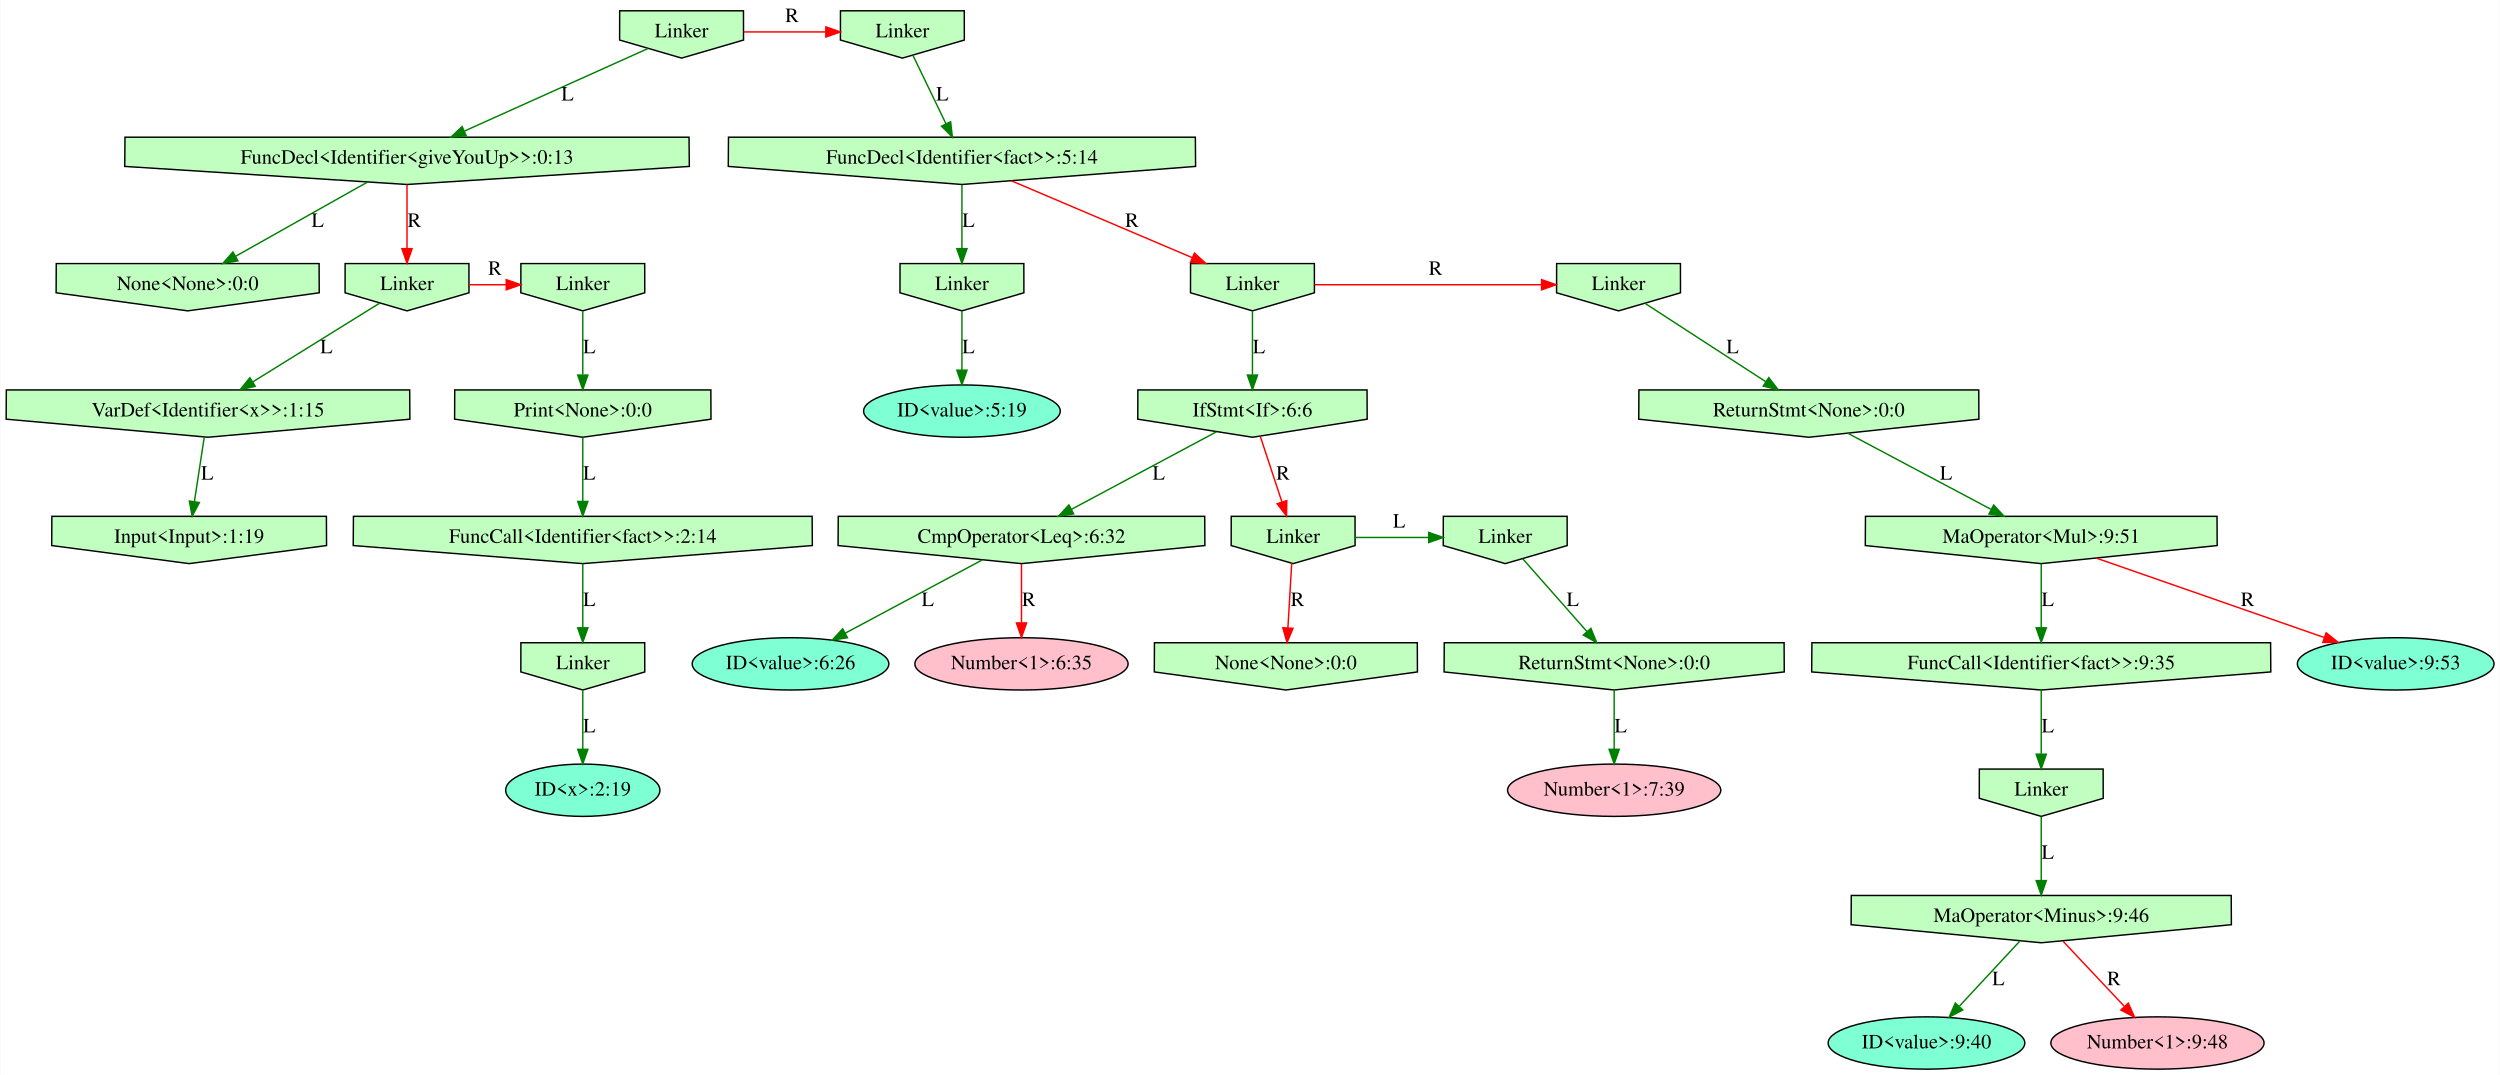
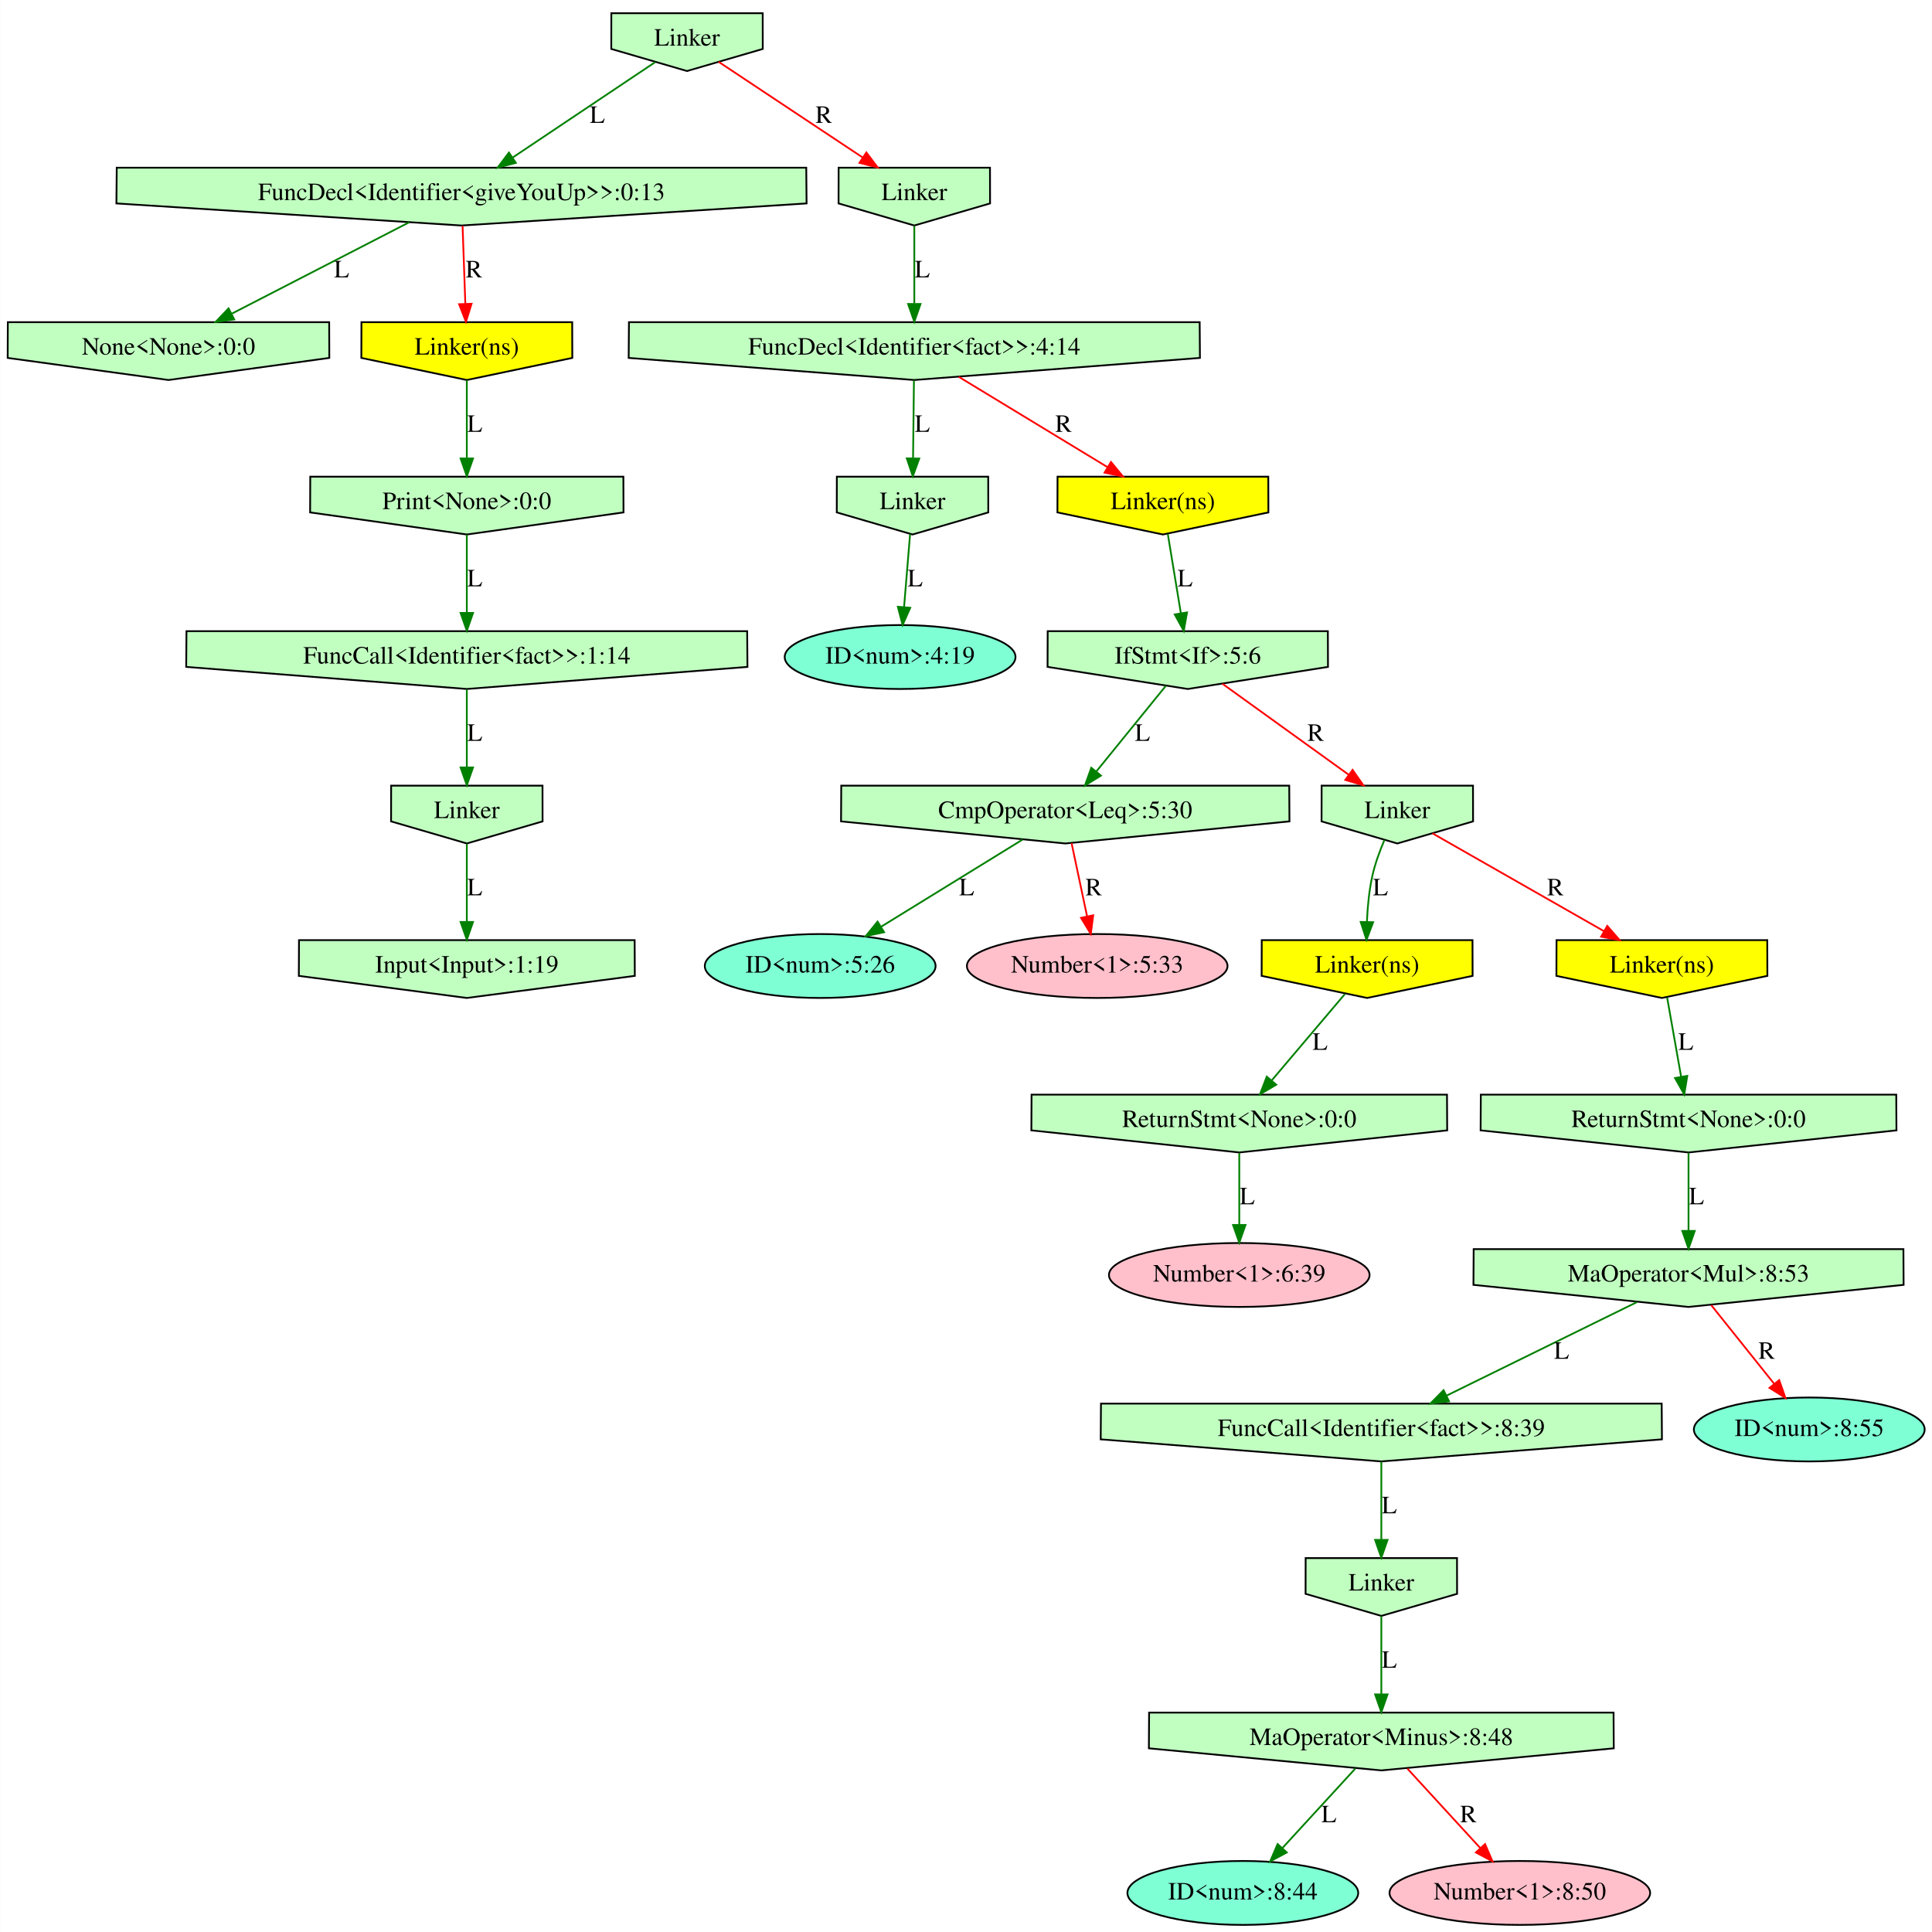
- <svg xmlns="http://www.w3.org/2000/svg" width="1721pt" height="740pt" viewBox="0.00 0.00 1720.58 740.00">
-   <g id="graph0" class="graph" transform="scale(1 1) rotate(0) translate(4 736)">
-     <polygon fill="white" stroke="transparent" points="-4,4 -4,-736 1716.58,-736 1716.58,4 -4,4" />
+ <svg xmlns="http://www.w3.org/2000/svg" width="1088pt" height="1088pt" viewBox="0.00 0.00 1087.78 1088.00">
+   <g id="graph0" class="graph" transform="scale(1 1) rotate(0) translate(4 1084)">
+     <polygon fill="white" stroke="transparent" points="-4,4 -4,-1084 1083.78,-1084 1083.78,4 -4,4" />
    <g id="node1" class="node">
-       <polygon fill="#c1ffc1" stroke="black" points="422.33,-708.44 464.98,-696 507.64,-708.44 507.6,-728.56 422.37,-728.56 422.33,-708.44" />
-       <text text-anchor="middle" x="464.98" y="-710.3" font-family="Times,serif" font-size="14.00">Linker</text>
+       <polygon fill="#c1ffc1" stroke="black" points="340.12,-1056.44 382.78,-1044 425.44,-1056.44 425.4,-1076.56 340.16,-1076.56 340.12,-1056.44" />
+       <text text-anchor="middle" x="382.78" y="-1058.3" font-family="Times,serif" font-size="14.00">Linker</text>
    </g>
    <g id="node2" class="node">
-       <polygon fill="#c1ffc1" stroke="black" points="81.65,-621.44 275.98,-609 470.32,-621.44 470.13,-641.56 81.83,-641.56 81.65,-621.44" />
-       <text text-anchor="middle" x="275.98" y="-623.3" font-family="Times,serif" font-size="14.00">FuncDecl&lt;Identifier&lt;giveYouUp&gt;&gt;:0:13</text>
+       <polygon fill="#c1ffc1" stroke="black" points="61.45,-969.44 255.78,-957 450.11,-969.44 449.93,-989.56 61.63,-989.56 61.45,-969.44" />
+       <text text-anchor="middle" x="255.78" y="-971.3" font-family="Times,serif" font-size="14.00">FuncDecl&lt;Identifier&lt;giveYouUp&gt;&gt;:0:13</text>
    </g>
    <g id="edge1" class="edge">
-       <path fill="none" stroke="green" d="M441.81,-702.58C410.37,-688.44 353.74,-662.97 315.51,-645.78" />
-       <polygon fill="green" stroke="green" points="316.77,-642.51 306.22,-641.6 313.9,-648.89 316.77,-642.51" />
-       <text text-anchor="middle" x="386.48" y="-666.8" font-family="Times,serif" font-size="14.00">L</text>
+       <path fill="none" stroke="green" d="M364.85,-1049C344.03,-1035.06 309.38,-1011.87 284.72,-995.37" />
+       <polygon fill="green" stroke="green" points="286.39,-992.28 276.14,-989.62 282.5,-998.09 286.39,-992.28" />
+       <text text-anchor="middle" x="332.28" y="-1014.8" font-family="Times,serif" font-size="14.00">L</text>
+     </g>
+     <g id="node9" class="node">
+       <polygon fill="#c1ffc1" stroke="black" points="468.12,-969.44 510.78,-957 553.44,-969.44 553.4,-989.56 468.16,-989.56 468.12,-969.44" />
+       <text text-anchor="middle" x="510.78" y="-971.3" font-family="Times,serif" font-size="14.00">Linker</text>
+     </g>
+     <g id="edge8" class="edge">
+       <path fill="none" stroke="red" d="M400.58,-1049.18C421.59,-1035.23 456.84,-1011.82 481.81,-995.24" />
+       <polygon fill="red" stroke="red" points="483.78,-998.13 490.17,-989.69 479.9,-992.3 483.78,-998.13" />
+       <text text-anchor="middle" x="459.78" y="-1014.8" font-family="Times,serif" font-size="14.00">R</text>
+     </g>
+     <g id="node3" class="node">
+       <polygon fill="#c1ffc1" stroke="black" points="0.22,-882.44 90.78,-870 181.34,-882.44 181.26,-902.56 0.3,-902.56 0.22,-882.44" />
+       <text text-anchor="middle" x="90.78" y="-884.3" font-family="Times,serif" font-size="14.00">None&lt;None&gt;:0:0</text>
+     </g>
+     <g id="edge2" class="edge">
+       <path fill="none" stroke="green" d="M226.28,-958.8C198.35,-944.41 156.35,-922.78 126.52,-907.41" />
+       <polygon fill="green" stroke="green" points="127.79,-904.13 117.3,-902.66 124.59,-910.35 127.79,-904.13" />
+       <text text-anchor="middle" x="188.28" y="-927.8" font-family="Times,serif" font-size="14.00">L</text>
+     </g>
+     <g id="node4" class="node">
+       <polygon fill="yellow" stroke="black" points="199.38,-882.44 258.78,-870 318.18,-882.44 318.12,-902.56 199.44,-902.56 199.38,-882.44" />
+       <text text-anchor="middle" x="258.78" y="-884.3" font-family="Times,serif" font-size="14.00">Linker(ns)</text>
+     </g>
+     <g id="edge3" class="edge">
+       <path fill="none" stroke="red" d="M256.39,-956.8C256.83,-944.24 257.44,-927.06 257.93,-913.13" />
+       <polygon fill="red" stroke="red" points="261.44,-912.93 258.29,-902.81 254.44,-912.68 261.44,-912.93" />
+       <text text-anchor="middle" x="262.78" y="-927.8" font-family="Times,serif" font-size="14.00">R</text>
+     </g>
+     <g id="node5" class="node">
+       <polygon fill="#c1ffc1" stroke="black" points="170.54,-795.44 258.78,-783 347.02,-795.44 346.94,-815.56 170.62,-815.56 170.54,-795.44" />
+       <text text-anchor="middle" x="258.78" y="-797.3" font-family="Times,serif" font-size="14.00">Print&lt;None&gt;:0:0</text>
+     </g>
+     <g id="edge4" class="edge">
+       <path fill="none" stroke="green" d="M258.78,-869.8C258.78,-857.24 258.78,-840.06 258.78,-826.13" />
+       <polygon fill="green" stroke="green" points="262.28,-825.81 258.78,-815.81 255.28,-825.81 262.28,-825.81" />
+       <text text-anchor="middle" x="263.28" y="-840.8" font-family="Times,serif" font-size="14.00">L</text>
+     </g>
+     <g id="node6" class="node">
+       <polygon fill="#c1ffc1" stroke="black" points="100.75,-708.44 258.78,-696 416.81,-708.44 416.66,-728.56 100.9,-728.56 100.75,-708.44" />
+       <text text-anchor="middle" x="258.78" y="-710.3" font-family="Times,serif" font-size="14.00">FuncCall&lt;Identifier&lt;fact&gt;&gt;:1:14</text>
+     </g>
+     <g id="edge5" class="edge">
+       <path fill="none" stroke="green" d="M258.78,-782.8C258.78,-770.24 258.78,-753.06 258.78,-739.13" />
+       <polygon fill="green" stroke="green" points="262.28,-738.81 258.78,-728.81 255.28,-738.81 262.28,-738.81" />
+       <text text-anchor="middle" x="263.28" y="-753.8" font-family="Times,serif" font-size="14.00">L</text>
+     </g>
+     <g id="node7" class="node">
+       <polygon fill="#c1ffc1" stroke="black" points="216.12,-621.44 258.78,-609 301.44,-621.44 301.4,-641.56 216.16,-641.56 216.12,-621.44" />
+       <text text-anchor="middle" x="258.78" y="-623.3" font-family="Times,serif" font-size="14.00">Linker</text>
+     </g>
+     <g id="edge6" class="edge">
+       <path fill="none" stroke="green" d="M258.78,-695.8C258.78,-683.24 258.78,-666.06 258.78,-652.13" />
+       <polygon fill="green" stroke="green" points="262.28,-651.81 258.78,-641.81 255.28,-651.81 262.28,-651.81" />
+       <text text-anchor="middle" x="263.28" y="-666.8" font-family="Times,serif" font-size="14.00">L</text>
+     </g>
+     <g id="node8" class="node">
+       <polygon fill="#c1ffc1" stroke="black" points="164.18,-534.44 258.78,-522 353.38,-534.44 353.29,-554.56 164.27,-554.56 164.18,-534.44" />
+       <text text-anchor="middle" x="258.78" y="-536.3" font-family="Times,serif" font-size="14.00">Input&lt;Input&gt;:1:19</text>
+     </g>
+     <g id="edge7" class="edge">
+       <path fill="none" stroke="green" d="M258.78,-608.8C258.78,-596.24 258.78,-579.06 258.78,-565.13" />
+       <polygon fill="green" stroke="green" points="262.28,-564.81 258.78,-554.81 255.28,-564.81 262.28,-564.81" />
+       <text text-anchor="middle" x="263.28" y="-579.8" font-family="Times,serif" font-size="14.00">L</text>
+     </g>
+     <g id="node10" class="node">
+       <polygon fill="#c1ffc1" stroke="black" points="349.93,-882.44 510.78,-870 671.63,-882.44 671.48,-902.56 350.08,-902.56 349.93,-882.44" />
+       <text text-anchor="middle" x="510.78" y="-884.3" font-family="Times,serif" font-size="14.00">FuncDecl&lt;Identifier&lt;fact&gt;&gt;:4:14</text>
+     </g>
+     <g id="edge9" class="edge">
+       <path fill="none" stroke="green" d="M510.78,-956.8C510.78,-944.24 510.78,-927.06 510.78,-913.13" />
+       <polygon fill="green" stroke="green" points="514.28,-912.81 510.78,-902.81 507.28,-912.81 514.28,-912.81" />
+       <text text-anchor="middle" x="515.28" y="-927.8" font-family="Times,serif" font-size="14.00">L</text>
+     </g>
+     <g id="node11" class="node">
+       <polygon fill="#c1ffc1" stroke="black" points="467.12,-795.44 509.78,-783 552.44,-795.44 552.4,-815.56 467.16,-815.56 467.12,-795.44" />
+       <text text-anchor="middle" x="509.78" y="-797.3" font-family="Times,serif" font-size="14.00">Linker</text>
+     </g>
+     <g id="edge10" class="edge">
+       <path fill="none" stroke="green" d="M510.58,-869.8C510.43,-857.24 510.23,-840.06 510.07,-826.13" />
+       <polygon fill="green" stroke="green" points="513.56,-825.77 509.94,-815.81 506.56,-825.85 513.56,-825.77" />
+       <text text-anchor="middle" x="515.28" y="-840.8" font-family="Times,serif" font-size="14.00">L</text>
+     </g>
+     <g id="node13" class="node">
+       <polygon fill="yellow" stroke="black" points="591.38,-795.44 650.78,-783 710.18,-795.44 710.12,-815.56 591.44,-815.56 591.38,-795.44" />
+       <text text-anchor="middle" x="650.78" y="-797.3" font-family="Times,serif" font-size="14.00">Linker(ns)</text>
+     </g>
+     <g id="edge12" class="edge">
+       <path fill="none" stroke="red" d="M535.81,-871.8C559.21,-857.6 594.23,-836.34 619.46,-821.01" />
+       <polygon fill="red" stroke="red" points="621.55,-823.84 628.28,-815.66 617.92,-817.86 621.55,-823.84" />
+       <text text-anchor="middle" x="594.78" y="-840.8" font-family="Times,serif" font-size="14.00">R</text>
    </g>
    <g id="node12" class="node">
-       <polygon fill="#c1ffc1" stroke="black" points="574.33,-708.44 616.98,-696 659.64,-708.44 659.6,-728.56 574.37,-728.56 574.33,-708.44" />
-       <text text-anchor="middle" x="616.98" y="-710.3" font-family="Times,serif" font-size="14.00">Linker</text>
+       <ellipse fill="aquamarine" stroke="black" cx="502.78" cy="-714" rx="64.99" ry="18" />
+       <text text-anchor="middle" x="502.78" y="-710.3" font-family="Times,serif" font-size="14.00">ID&lt;num&gt;:4:19</text>
    </g>
    <g id="edge11" class="edge">
-       <path fill="none" stroke="red" d="M507.73,-714C525.29,-714 545.8,-714 564.27,-714" />
-       <polygon fill="red" stroke="red" points="564.3,-717.5 574.3,-714 564.3,-710.5 564.3,-717.5" />
-       <text text-anchor="middle" x="540.98" y="-720.8" font-family="Times,serif" font-size="14.00">R</text>
-     </g>
-     <g id="node3" class="node">
-       <polygon fill="#c1ffc1" stroke="black" points="34.42,-534.44 124.98,-522 215.55,-534.44 215.46,-554.56 34.51,-554.56 34.42,-534.44" />
-       <text text-anchor="middle" x="124.98" y="-536.3" font-family="Times,serif" font-size="14.00">None&lt;None&gt;:0:0</text>
-     </g>
-     <g id="edge2" class="edge">
-       <path fill="none" stroke="green" d="M248.64,-610.61C223.14,-596.25 185.05,-574.81 157.89,-559.53" />
-       <polygon fill="green" stroke="green" points="159.57,-556.45 149.14,-554.6 156.13,-562.55 159.57,-556.45" />
-       <text text-anchor="middle" x="214.48" y="-579.8" font-family="Times,serif" font-size="14.00">L</text>
-     </g>
-     <g id="node4" class="node">
-       <polygon fill="#c1ffc1" stroke="black" points="233.33,-534.44 275.98,-522 318.64,-534.44 318.6,-554.56 233.37,-554.56 233.33,-534.44" />
-       <text text-anchor="middle" x="275.98" y="-536.3" font-family="Times,serif" font-size="14.00">Linker</text>
-     </g>
-     <g id="edge3" class="edge">
-       <path fill="none" stroke="red" d="M275.98,-608.8C275.98,-596.24 275.98,-579.06 275.98,-565.13" />
-       <polygon fill="red" stroke="red" points="279.48,-564.81 275.98,-554.81 272.48,-564.81 279.48,-564.81" />
-       <text text-anchor="middle" x="280.98" y="-579.8" font-family="Times,serif" font-size="14.00">R</text>
-     </g>
-     <g id="node5" class="node">
-       <polygon fill="#c1ffc1" stroke="black" points="0.02,-447.44 138.98,-435 277.95,-447.44 277.82,-467.56 0.15,-467.56 0.02,-447.44" />
-       <text text-anchor="middle" x="138.98" y="-449.3" font-family="Times,serif" font-size="14.00">VarDef&lt;Identifier&lt;x&gt;&gt;:1:15</text>
-     </g>
-     <g id="edge4" class="edge">
-       <path fill="none" stroke="green" d="M257.22,-527.36C234.7,-513.39 196.63,-489.77 169.78,-473.11" />
-       <polygon fill="green" stroke="green" points="171.49,-470.05 161.14,-467.75 167.8,-476 171.49,-470.05" />
-       <text text-anchor="middle" x="220.48" y="-492.8" font-family="Times,serif" font-size="14.00">L</text>
-     </g>
-     <g id="node7" class="node">
-       <polygon fill="#c1ffc1" stroke="black" points="354.33,-534.44 396.98,-522 439.64,-534.44 439.6,-554.56 354.37,-554.56 354.33,-534.44" />
-       <text text-anchor="middle" x="396.98" y="-536.3" font-family="Times,serif" font-size="14.00">Linker</text>
-     </g>
-     <g id="edge6" class="edge">
-       <path fill="none" stroke="red" d="M318.64,-540C326.87,-540 335.57,-540 344.08,-540" />
-       <polygon fill="red" stroke="red" points="344.3,-543.5 354.3,-540 344.3,-536.5 344.3,-543.5" />
-       <text text-anchor="middle" x="336.48" y="-546.8" font-family="Times,serif" font-size="14.00">R</text>
-     </g>
-     <g id="node6" class="node">
-       <polygon fill="#c1ffc1" stroke="black" points="31.39,-360.44 125.98,-348 220.58,-360.44 220.49,-380.56 31.48,-380.56 31.39,-360.44" />
-       <text text-anchor="middle" x="125.98" y="-362.3" font-family="Times,serif" font-size="14.00">Input&lt;Input&gt;:1:19</text>
-     </g>
-     <g id="edge5" class="edge">
-       <path fill="none" stroke="green" d="M136.42,-435.21C134.47,-422.48 131.77,-404.84 129.61,-390.68" />
-       <polygon fill="green" stroke="green" points="133.05,-390.03 128.08,-380.68 126.13,-391.09 133.05,-390.03" />
-       <text text-anchor="middle" x="138.48" y="-405.8" font-family="Times,serif" font-size="14.00">L</text>
-     </g>
-     <g id="node8" class="node">
-       <polygon fill="#c1ffc1" stroke="black" points="308.74,-447.44 396.98,-435 485.23,-447.44 485.14,-467.56 308.82,-467.56 308.74,-447.44" />
-       <text text-anchor="middle" x="396.98" y="-449.3" font-family="Times,serif" font-size="14.00">Print&lt;None&gt;:0:0</text>
-     </g>
-     <g id="edge7" class="edge">
-       <path fill="none" stroke="green" d="M396.98,-521.8C396.98,-509.24 396.98,-492.06 396.98,-478.13" />
-       <polygon fill="green" stroke="green" points="400.48,-477.81 396.98,-467.81 393.48,-477.81 400.48,-477.81" />
-       <text text-anchor="middle" x="401.48" y="-492.8" font-family="Times,serif" font-size="14.00">L</text>
-     </g>
-     <g id="node9" class="node">
-       <polygon fill="#c1ffc1" stroke="black" points="238.95,-360.44 396.98,-348 555.01,-360.44 554.87,-380.56 239.1,-380.56 238.95,-360.44" />
-       <text text-anchor="middle" x="396.98" y="-362.3" font-family="Times,serif" font-size="14.00">FuncCall&lt;Identifier&lt;fact&gt;&gt;:2:14</text>
-     </g>
-     <g id="edge8" class="edge">
-       <path fill="none" stroke="green" d="M396.98,-434.8C396.98,-422.24 396.98,-405.06 396.98,-391.13" />
-       <polygon fill="green" stroke="green" points="400.48,-390.81 396.98,-380.81 393.48,-390.81 400.48,-390.81" />
-       <text text-anchor="middle" x="401.48" y="-405.8" font-family="Times,serif" font-size="14.00">L</text>
-     </g>
-     <g id="node10" class="node">
-       <polygon fill="#c1ffc1" stroke="black" points="354.33,-273.44 396.98,-261 439.64,-273.44 439.6,-293.56 354.37,-293.56 354.33,-273.44" />
-       <text text-anchor="middle" x="396.98" y="-275.3" font-family="Times,serif" font-size="14.00">Linker</text>
-     </g>
-     <g id="edge9" class="edge">
-       <path fill="none" stroke="green" d="M396.98,-347.8C396.98,-335.24 396.98,-318.06 396.98,-304.13" />
-       <polygon fill="green" stroke="green" points="400.48,-303.81 396.98,-293.81 393.48,-303.81 400.48,-303.81" />
-       <text text-anchor="middle" x="401.48" y="-318.8" font-family="Times,serif" font-size="14.00">L</text>
-     </g>
-     <g id="node11" class="node">
-       <ellipse fill="aquamarine" stroke="black" cx="396.98" cy="-192" rx="53.09" ry="18" />
-       <text text-anchor="middle" x="396.98" y="-188.3" font-family="Times,serif" font-size="14.00">ID&lt;x&gt;:2:19</text>
-     </g>
-     <g id="edge10" class="edge">
-       <path fill="none" stroke="green" d="M396.98,-260.8C396.98,-249.16 396.98,-233.55 396.98,-220.24" />
-       <polygon fill="green" stroke="green" points="400.48,-220.18 396.98,-210.18 393.48,-220.18 400.48,-220.18" />
-       <text text-anchor="middle" x="401.48" y="-231.8" font-family="Times,serif" font-size="14.00">L</text>
-     </g>
-     <g id="node13" class="node">
-       <polygon fill="#c1ffc1" stroke="black" points="497.13,-621.44 657.98,-609 818.83,-621.44 818.68,-641.56 497.28,-641.56 497.13,-621.44" />
-       <text text-anchor="middle" x="657.98" y="-623.3" font-family="Times,serif" font-size="14.00">FuncDecl&lt;Identifier&lt;fact&gt;&gt;:5:14</text>
-     </g>
-     <g id="edge12" class="edge">
-       <path fill="none" stroke="green" d="M624.31,-697.8C630.62,-684.72 639.82,-665.65 647.01,-650.75" />
-       <polygon fill="green" stroke="green" points="650.2,-652.19 651.39,-641.66 643.9,-649.15 650.2,-652.19" />
-       <text text-anchor="middle" x="644.48" y="-666.8" font-family="Times,serif" font-size="14.00">L</text>
+       <path fill="none" stroke="green" d="M508.4,-783.21C507.44,-771.52 506.13,-755.69 505.02,-742.22" />
+       <polygon fill="green" stroke="green" points="508.49,-741.73 504.19,-732.05 501.52,-742.3 508.49,-741.73" />
+       <text text-anchor="middle" x="511.28" y="-753.8" font-family="Times,serif" font-size="14.00">L</text>
    </g>
    <g id="node14" class="node">
-       <polygon fill="#c1ffc1" stroke="black" points="615.33,-534.44 657.98,-522 700.64,-534.44 700.6,-554.56 615.37,-554.56 615.33,-534.44" />
-       <text text-anchor="middle" x="657.98" y="-536.3" font-family="Times,serif" font-size="14.00">Linker</text>
+       <polygon fill="#c1ffc1" stroke="black" points="585.82,-708.44 664.78,-696 743.74,-708.44 743.67,-728.56 585.89,-728.56 585.82,-708.44" />
+       <text text-anchor="middle" x="664.78" y="-710.3" font-family="Times,serif" font-size="14.00">IfStmt&lt;If&gt;:5:6</text>
    </g>
    <g id="edge13" class="edge">
-       <path fill="none" stroke="green" d="M657.98,-608.8C657.98,-596.24 657.98,-579.06 657.98,-565.13" />
-       <polygon fill="green" stroke="green" points="661.48,-564.81 657.98,-554.81 654.48,-564.81 661.48,-564.81" />
-       <text text-anchor="middle" x="662.48" y="-579.8" font-family="Times,serif" font-size="14.00">L</text>
+       <path fill="none" stroke="green" d="M653.55,-783.21C655.64,-770.48 658.55,-752.84 660.88,-738.68" />
+       <polygon fill="green" stroke="green" points="664.36,-739.11 662.53,-728.68 657.45,-737.97 664.36,-739.11" />
+       <text text-anchor="middle" x="663.28" y="-753.8" font-family="Times,serif" font-size="14.00">L</text>
+     </g>
+     <g id="node15" class="node">
+       <polygon fill="#c1ffc1" stroke="black" points="469.52,-621.44 595.78,-609 722.04,-621.44 721.92,-641.56 469.64,-641.56 469.52,-621.44" />
+       <text text-anchor="middle" x="595.78" y="-623.3" font-family="Times,serif" font-size="14.00">CmpOperator&lt;Leq&gt;:5:30</text>
+     </g>
+     <g id="edge14" class="edge">
+       <path fill="none" stroke="green" d="M652.45,-697.8C641.52,-684.35 625.46,-664.56 613.22,-649.48" />
+       <polygon fill="green" stroke="green" points="615.89,-647.22 606.87,-641.66 610.46,-651.63 615.89,-647.22" />
+       <text text-anchor="middle" x="639.28" y="-666.8" font-family="Times,serif" font-size="14.00">L</text>
+     </g>
+     <g id="node18" class="node">
+       <polygon fill="#c1ffc1" stroke="black" points="740.12,-621.44 782.78,-609 825.44,-621.44 825.4,-641.56 740.16,-641.56 740.12,-621.44" />
+       <text text-anchor="middle" x="782.78" y="-623.3" font-family="Times,serif" font-size="14.00">Linker</text>
+     </g>
+     <g id="edge17" class="edge">
+       <path fill="none" stroke="red" d="M684.27,-698.96C703.68,-684.98 733.67,-663.38 755.46,-647.68" />
+       <polygon fill="red" stroke="red" points="757.59,-650.46 763.66,-641.77 753.5,-644.78 757.59,-650.46" />
+       <text text-anchor="middle" x="736.78" y="-666.8" font-family="Times,serif" font-size="14.00">R</text>
    </g>
    <g id="node16" class="node">
-       <polygon fill="#c1ffc1" stroke="black" points="815.33,-534.44 857.98,-522 900.64,-534.44 900.6,-554.56 815.37,-554.56 815.33,-534.44" />
-       <text text-anchor="middle" x="857.98" y="-536.3" font-family="Times,serif" font-size="14.00">Linker</text>
+       <ellipse fill="aquamarine" stroke="black" cx="457.78" cy="-540" rx="64.99" ry="18" />
+       <text text-anchor="middle" x="457.78" y="-536.3" font-family="Times,serif" font-size="14.00">ID&lt;num&gt;:5:26</text>
    </g>
    <g id="edge15" class="edge">
-       <path fill="none" stroke="red" d="M691.91,-611.58C726.29,-596.97 779.51,-574.35 816.4,-558.67" />
-       <polygon fill="red" stroke="red" points="818.04,-561.78 825.88,-554.64 815.31,-555.34 818.04,-561.78" />
-       <text text-anchor="middle" x="774.98" y="-579.8" font-family="Times,serif" font-size="14.00">R</text>
-     </g>
-     <g id="node15" class="node">
-       <ellipse fill="aquamarine" stroke="black" cx="657.98" cy="-453" rx="67.69" ry="18" />
-       <text text-anchor="middle" x="657.98" y="-449.3" font-family="Times,serif" font-size="14.00">ID&lt;value&gt;:5:19</text>
-     </g>
-     <g id="edge14" class="edge">
-       <path fill="none" stroke="green" d="M657.98,-521.8C657.98,-510.16 657.98,-494.55 657.98,-481.24" />
-       <polygon fill="green" stroke="green" points="661.48,-481.18 657.98,-471.18 654.48,-481.18 661.48,-481.18" />
-       <text text-anchor="middle" x="662.48" y="-492.8" font-family="Times,serif" font-size="14.00">L</text>
+       <path fill="none" stroke="green" d="M571.74,-611.19C549.73,-597.64 516.92,-577.42 492.14,-562.16" />
+       <polygon fill="green" stroke="green" points="493.76,-559.05 483.41,-556.79 490.09,-565.01 493.76,-559.05" />
+       <text text-anchor="middle" x="540.28" y="-579.8" font-family="Times,serif" font-size="14.00">L</text>
    </g>
    <g id="node17" class="node">
-       <polygon fill="#c1ffc1" stroke="black" points="779.02,-447.44 857.98,-435 936.95,-447.44 936.87,-467.56 779.1,-467.56 779.02,-447.44" />
-       <text text-anchor="middle" x="857.98" y="-449.3" font-family="Times,serif" font-size="14.00">IfStmt&lt;If&gt;:6:6</text>
+       <ellipse fill="pink" stroke="black" cx="613.78" cy="-540" rx="73.39" ry="18" />
+       <text text-anchor="middle" x="613.78" y="-536.3" font-family="Times,serif" font-size="14.00">Number&lt;1&gt;:5:33</text>
    </g>
    <g id="edge16" class="edge">
-       <path fill="none" stroke="green" d="M857.98,-521.8C857.98,-509.24 857.98,-492.06 857.98,-478.13" />
-       <polygon fill="green" stroke="green" points="861.48,-477.81 857.98,-467.81 854.48,-477.81 861.48,-477.81" />
-       <text text-anchor="middle" x="862.48" y="-492.8" font-family="Times,serif" font-size="14.00">L</text>
+       <path fill="none" stroke="red" d="M599.34,-609.21C601.81,-597.52 605.16,-581.69 608.02,-568.22" />
+       <polygon fill="red" stroke="red" points="611.52,-568.56 610.17,-558.05 604.67,-567.11 611.52,-568.56" />
+       <text text-anchor="middle" x="611.78" y="-579.8" font-family="Times,serif" font-size="14.00">R</text>
+     </g>
+     <g id="node19" class="node">
+       <polygon fill="yellow" stroke="black" points="706.38,-534.44 765.78,-522 825.18,-534.44 825.12,-554.56 706.44,-554.56 706.38,-534.44" />
+       <text text-anchor="middle" x="765.78" y="-536.3" font-family="Times,serif" font-size="14.00">Linker(ns)</text>
+     </g>
+     <g id="edge18" class="edge">
+       <path fill="none" stroke="green" d="M775.55,-611.01C772.96,-604.93 770.3,-597.77 768.78,-591 766.91,-582.62 766.03,-573.27 765.66,-564.94" />
+       <polygon fill="green" stroke="green" points="769.16,-564.66 765.43,-554.75 762.16,-564.82 769.16,-564.66" />
+       <text text-anchor="middle" x="773.28" y="-579.8" font-family="Times,serif" font-size="14.00">L</text>
+     </g>
+     <g id="node22" class="node">
+       <polygon fill="yellow" stroke="black" points="872.38,-534.44 931.78,-522 991.18,-534.44 991.12,-554.56 872.44,-554.56 872.38,-534.44" />
+       <text text-anchor="middle" x="931.78" y="-536.3" font-family="Times,serif" font-size="14.00">Linker(ns)</text>
+     </g>
+     <g id="edge21" class="edge">
+       <path fill="none" stroke="red" d="M802.57,-614.71C827.25,-600.63 869.78,-576.37 899.27,-559.55" />
+       <polygon fill="red" stroke="red" points="901.02,-562.58 907.97,-554.58 897.55,-556.5 901.02,-562.58" />
+       <text text-anchor="middle" x="871.78" y="-579.8" font-family="Times,serif" font-size="14.00">R</text>
+     </g>
+     <g id="node20" class="node">
+       <polygon fill="#c1ffc1" stroke="black" points="576.7,-447.44 693.78,-435 810.87,-447.44 810.76,-467.56 576.81,-467.56 576.7,-447.44" />
+       <text text-anchor="middle" x="693.78" y="-449.3" font-family="Times,serif" font-size="14.00">ReturnStmt&lt;None&gt;:0:0</text>
+     </g>
+     <g id="edge19" class="edge">
+       <path fill="none" stroke="green" d="M753.24,-524.19C741.89,-510.79 725.02,-490.88 712.14,-475.68" />
+       <polygon fill="green" stroke="green" points="714.6,-473.16 705.46,-467.79 709.26,-477.69 714.6,-473.16" />
+       <text text-anchor="middle" x="739.28" y="-492.8" font-family="Times,serif" font-size="14.00">L</text>
+     </g>
+     <g id="node21" class="node">
+       <ellipse fill="pink" stroke="black" cx="693.78" cy="-366" rx="73.39" ry="18" />
+       <text text-anchor="middle" x="693.78" y="-362.3" font-family="Times,serif" font-size="14.00">Number&lt;1&gt;:6:39</text>
+     </g>
+     <g id="edge20" class="edge">
+       <path fill="none" stroke="green" d="M693.78,-434.8C693.78,-423.16 693.78,-407.55 693.78,-394.24" />
+       <polygon fill="green" stroke="green" points="697.28,-394.18 693.78,-384.18 690.28,-394.18 697.28,-394.18" />
+       <text text-anchor="middle" x="698.28" y="-405.8" font-family="Times,serif" font-size="14.00">L</text>
+     </g>
+     <g id="node23" class="node">
+       <polygon fill="#c1ffc1" stroke="black" points="829.7,-447.44 946.78,-435 1063.87,-447.44 1063.76,-467.56 829.81,-467.56 829.7,-447.44" />
+       <text text-anchor="middle" x="946.78" y="-449.3" font-family="Times,serif" font-size="14.00">ReturnStmt&lt;None&gt;:0:0</text>
+     </g>
+     <g id="edge22" class="edge">
+       <path fill="none" stroke="green" d="M934.74,-522.21C936.99,-509.48 940.1,-491.84 942.6,-477.68" />
+       <polygon fill="green" stroke="green" points="946.08,-478.13 944.37,-467.68 939.18,-476.92 946.08,-478.13" />
+       <text text-anchor="middle" x="945.28" y="-492.8" font-family="Times,serif" font-size="14.00">L</text>
+     </g>
+     <g id="node24" class="node">
+       <polygon fill="#c1ffc1" stroke="black" points="825.66,-360.44 946.78,-348 1067.9,-360.44 1067.79,-380.56 825.78,-380.56 825.66,-360.44" />
+       <text text-anchor="middle" x="946.78" y="-362.3" font-family="Times,serif" font-size="14.00">MaOperator&lt;Mul&gt;:8:53</text>
+     </g>
+     <g id="edge23" class="edge">
+       <path fill="none" stroke="green" d="M946.78,-434.8C946.78,-422.24 946.78,-405.06 946.78,-391.13" />
+       <polygon fill="green" stroke="green" points="950.28,-390.81 946.78,-380.81 943.28,-390.81 950.28,-390.81" />
+       <text text-anchor="middle" x="951.28" y="-405.8" font-family="Times,serif" font-size="14.00">L</text>
+     </g>
+     <g id="node25" class="node">
+       <polygon fill="#c1ffc1" stroke="black" points="615.75,-273.44 773.78,-261 931.81,-273.44 931.66,-293.56 615.9,-293.56 615.75,-273.44" />
+       <text text-anchor="middle" x="773.78" y="-275.3" font-family="Times,serif" font-size="14.00">FuncCall&lt;Identifier&lt;fact&gt;&gt;:8:39</text>
+     </g>
+     <g id="edge24" class="edge">
+       <path fill="none" stroke="green" d="M917.82,-350.77C888.32,-336.28 842.47,-313.75 810.45,-298.02" />
+       <polygon fill="green" stroke="green" points="811.92,-294.84 801.4,-293.57 808.83,-301.12 811.92,-294.84" />
+       <text text-anchor="middle" x="875.28" y="-318.8" font-family="Times,serif" font-size="14.00">L</text>
+     </g>
+     <g id="node30" class="node">
+       <ellipse fill="aquamarine" stroke="black" cx="1014.78" cy="-279" rx="64.99" ry="18" />
+       <text text-anchor="middle" x="1014.78" y="-275.3" font-family="Times,serif" font-size="14.00">ID&lt;num&gt;:8:55</text>
+     </g>
+     <g id="edge29" class="edge">
+       <path fill="none" stroke="red" d="M959.57,-349.01C969.54,-336.55 983.56,-319.02 994.98,-304.75" />
+       <polygon fill="red" stroke="red" points="997.84,-306.78 1001.35,-296.79 992.37,-302.41 997.84,-306.78" />
+       <text text-anchor="middle" x="990.78" y="-318.8" font-family="Times,serif" font-size="14.00">R</text>
    </g>
    <g id="node26" class="node">
-       <polygon fill="#c1ffc1" stroke="black" points="1067.33,-534.44 1109.98,-522 1152.64,-534.44 1152.6,-554.56 1067.37,-554.56 1067.33,-534.44" />
-       <text text-anchor="middle" x="1109.98" y="-536.3" font-family="Times,serif" font-size="14.00">Linker</text>
+       <polygon fill="#c1ffc1" stroke="black" points="731.12,-186.44 773.78,-174 816.44,-186.44 816.4,-206.56 731.16,-206.56 731.12,-186.44" />
+       <text text-anchor="middle" x="773.78" y="-188.3" font-family="Times,serif" font-size="14.00">Linker</text>
    </g>
    <g id="edge25" class="edge">
-       <path fill="none" stroke="red" d="M900.73,-540C943.81,-540 1010.4,-540 1056.85,-540" />
-       <polygon fill="red" stroke="red" points="1057.03,-543.5 1067.03,-540 1057.03,-536.5 1057.03,-543.5" />
-       <text text-anchor="middle" x="983.98" y="-546.8" font-family="Times,serif" font-size="14.00">R</text>
-     </g>
-     <g id="node18" class="node">
-       <polygon fill="#c1ffc1" stroke="black" points="572.72,-360.44 698.98,-348 825.24,-360.44 825.12,-380.56 572.84,-380.56 572.72,-360.44" />
-       <text text-anchor="middle" x="698.98" y="-362.3" font-family="Times,serif" font-size="14.00">CmpOperator&lt;Leq&gt;:6:32</text>
-     </g>
-     <g id="edge17" class="edge">
-       <path fill="none" stroke="green" d="M833.14,-438.72C806.31,-424.37 763.37,-401.42 733.32,-385.36" />
-       <polygon fill="green" stroke="green" points="734.91,-382.24 724.44,-380.61 731.61,-388.41 734.91,-382.24" />
-       <text text-anchor="middle" x="793.48" y="-405.8" font-family="Times,serif" font-size="14.00">L</text>
-     </g>
-     <g id="node21" class="node">
-       <polygon fill="#c1ffc1" stroke="black" points="843.33,-360.44 885.98,-348 928.64,-360.44 928.6,-380.56 843.37,-380.56 843.33,-360.44" />
-       <text text-anchor="middle" x="885.98" y="-362.3" font-family="Times,serif" font-size="14.00">Linker</text>
-     </g>
-     <g id="edge20" class="edge">
-       <path fill="none" stroke="red" d="M863.38,-435.61C867.6,-422.8 873.52,-404.82 878.25,-390.48" />
-       <polygon fill="red" stroke="red" points="881.63,-391.4 881.43,-380.81 874.98,-389.21 881.63,-391.4" />
-       <text text-anchor="middle" x="878.98" y="-405.8" font-family="Times,serif" font-size="14.00">R</text>
-     </g>
-     <g id="node19" class="node">
-       <ellipse fill="aquamarine" stroke="black" cx="539.98" cy="-279" rx="67.69" ry="18" />
-       <text text-anchor="middle" x="539.98" y="-275.3" font-family="Times,serif" font-size="14.00">ID&lt;value&gt;:6:26</text>
-     </g>
-     <g id="edge18" class="edge">
-       <path fill="none" stroke="green" d="M672.01,-350.58C646.11,-336.73 606.74,-315.69 577.73,-300.18" />
-       <polygon fill="green" stroke="green" points="579.17,-296.98 568.7,-295.35 575.87,-303.15 579.17,-296.98" />
-       <text text-anchor="middle" x="634.48" y="-318.8" font-family="Times,serif" font-size="14.00">L</text>
-     </g>
-     <g id="node20" class="node">
-       <ellipse fill="pink" stroke="black" cx="698.98" cy="-279" rx="73.39" ry="18" />
-       <text text-anchor="middle" x="698.98" y="-275.3" font-family="Times,serif" font-size="14.00">Number&lt;1&gt;:6:35</text>
-     </g>
-     <g id="edge19" class="edge">
-       <path fill="none" stroke="red" d="M698.98,-347.8C698.98,-336.16 698.98,-320.55 698.98,-307.24" />
-       <polygon fill="red" stroke="red" points="702.48,-307.18 698.98,-297.18 695.48,-307.18 702.48,-307.18" />
-       <text text-anchor="middle" x="703.98" y="-318.8" font-family="Times,serif" font-size="14.00">R</text>
-     </g>
-     <g id="node22" class="node">
-       <polygon fill="#c1ffc1" stroke="black" points="989.33,-360.44 1031.98,-348 1074.64,-360.44 1074.6,-380.56 989.37,-380.56 989.33,-360.44" />
-       <text text-anchor="middle" x="1031.98" y="-362.3" font-family="Times,serif" font-size="14.00">Linker</text>
-     </g>
-     <g id="edge21" class="edge">
-       <path fill="none" stroke="green" d="M928.61,-366C944.43,-366 962.57,-366 979.19,-366" />
-       <polygon fill="green" stroke="green" points="979.31,-369.5 989.31,-366 979.31,-362.5 979.31,-369.5" />
-       <text text-anchor="middle" x="958.98" y="-372.8" font-family="Times,serif" font-size="14.00">L</text>
-     </g>
-     <g id="node25" class="node">
-       <polygon fill="#c1ffc1" stroke="black" points="790.42,-273.44 880.98,-261 971.55,-273.44 971.46,-293.56 790.51,-293.56 790.42,-273.44" />
-       <text text-anchor="middle" x="880.98" y="-275.3" font-family="Times,serif" font-size="14.00">None&lt;None&gt;:0:0</text>
-     </g>
-     <g id="edge24" class="edge">
-       <path fill="none" stroke="red" d="M885,-348.21C884.25,-335.48 883.21,-317.84 882.38,-303.68" />
-       <polygon fill="red" stroke="red" points="885.87,-303.45 881.79,-293.68 878.88,-303.86 885.87,-303.45" />
-       <text text-anchor="middle" x="888.98" y="-318.8" font-family="Times,serif" font-size="14.00">R</text>
-     </g>
-     <g id="node23" class="node">
-       <polygon fill="#c1ffc1" stroke="black" points="989.9,-273.44 1106.98,-261 1224.07,-273.44 1223.96,-293.56 990.01,-293.56 989.9,-273.44" />
-       <text text-anchor="middle" x="1106.98" y="-275.3" font-family="Times,serif" font-size="14.00">ReturnStmt&lt;None&gt;:0:0</text>
-     </g>
-     <g id="edge22" class="edge">
-       <path fill="none" stroke="green" d="M1044.03,-351.34C1055.95,-337.84 1074.36,-316.97 1088.2,-301.29" />
-       <polygon fill="green" stroke="green" points="1090.97,-303.44 1094.96,-293.62 1085.72,-298.81 1090.97,-303.44" />
-       <text text-anchor="middle" x="1078.48" y="-318.8" font-family="Times,serif" font-size="14.00">L</text>
-     </g>
-     <g id="node24" class="node">
-       <ellipse fill="pink" stroke="black" cx="1106.98" cy="-192" rx="73.39" ry="18" />
-       <text text-anchor="middle" x="1106.98" y="-188.3" font-family="Times,serif" font-size="14.00">Number&lt;1&gt;:7:39</text>
-     </g>
-     <g id="edge23" class="edge">
-       <path fill="none" stroke="green" d="M1106.98,-260.8C1106.98,-249.16 1106.98,-233.55 1106.98,-220.24" />
-       <polygon fill="green" stroke="green" points="1110.48,-220.18 1106.98,-210.18 1103.48,-220.18 1110.48,-220.18" />
-       <text text-anchor="middle" x="1111.48" y="-231.8" font-family="Times,serif" font-size="14.00">L</text>
+       <path fill="none" stroke="green" d="M773.78,-260.8C773.78,-248.24 773.78,-231.06 773.78,-217.13" />
+       <polygon fill="green" stroke="green" points="777.28,-216.81 773.78,-206.81 770.28,-216.81 777.28,-216.81" />
+       <text text-anchor="middle" x="778.28" y="-231.8" font-family="Times,serif" font-size="14.00">L</text>
    </g>
    <g id="node27" class="node">
-       <polygon fill="#c1ffc1" stroke="black" points="1123.9,-447.44 1240.98,-435 1358.07,-447.44 1357.96,-467.56 1124.01,-467.56 1123.9,-447.44" />
-       <text text-anchor="middle" x="1240.98" y="-449.3" font-family="Times,serif" font-size="14.00">ReturnStmt&lt;None&gt;:0:0</text>
+       <polygon fill="#c1ffc1" stroke="black" points="642.88,-99.44 773.78,-87 904.68,-99.44 904.56,-119.56 643,-119.56 642.88,-99.44" />
+       <text text-anchor="middle" x="773.78" y="-101.3" font-family="Times,serif" font-size="14.00">MaOperator&lt;Minus&gt;:8:48</text>
    </g>
    <g id="edge26" class="edge">
-       <path fill="none" stroke="green" d="M1128.2,-527.18C1149.71,-513.23 1185.78,-489.82 1211.33,-473.24" />
-       <polygon fill="green" stroke="green" points="1213.41,-476.07 1219.89,-467.69 1209.6,-470.19 1213.41,-476.07" />
-       <text text-anchor="middle" x="1188.48" y="-492.8" font-family="Times,serif" font-size="14.00">L</text>
+       <path fill="none" stroke="green" d="M773.78,-173.8C773.78,-161.24 773.78,-144.06 773.78,-130.13" />
+       <polygon fill="green" stroke="green" points="777.28,-129.81 773.78,-119.81 770.28,-129.81 777.28,-129.81" />
+       <text text-anchor="middle" x="778.28" y="-144.8" font-family="Times,serif" font-size="14.00">L</text>
    </g>
    <g id="node28" class="node">
-       <polygon fill="#c1ffc1" stroke="black" points="1279.86,-360.44 1400.98,-348 1522.1,-360.44 1521.99,-380.56 1279.98,-380.56 1279.86,-360.44" />
-       <text text-anchor="middle" x="1400.98" y="-362.3" font-family="Times,serif" font-size="14.00">MaOperator&lt;Mul&gt;:9:51</text>
+       <ellipse fill="aquamarine" stroke="black" cx="695.78" cy="-18" rx="64.99" ry="18" />
+       <text text-anchor="middle" x="695.78" y="-14.3" font-family="Times,serif" font-size="14.00">ID&lt;num&gt;:8:44</text>
    </g>
    <g id="edge27" class="edge">
-       <path fill="none" stroke="green" d="M1267.76,-437.77C1294.82,-423.4 1336.73,-401.14 1366.3,-385.42" />
-       <polygon fill="green" stroke="green" points="1368.25,-388.35 1375.44,-380.57 1364.97,-382.17 1368.25,-388.35" />
-       <text text-anchor="middle" x="1335.48" y="-405.8" font-family="Times,serif" font-size="14.00">L</text>
+       <path fill="none" stroke="green" d="M759.11,-88.01C747.57,-75.43 731.29,-57.7 718.13,-43.35" />
+       <polygon fill="green" stroke="green" points="720.53,-40.79 711.19,-35.79 715.37,-45.52 720.53,-40.79" />
+       <text text-anchor="middle" x="744.28" y="-57.8" font-family="Times,serif" font-size="14.00">L</text>
    </g>
    <g id="node29" class="node">
-       <polygon fill="#c1ffc1" stroke="black" points="1242.95,-273.44 1400.98,-261 1559.01,-273.44 1558.87,-293.56 1243.1,-293.56 1242.95,-273.44" />
-       <text text-anchor="middle" x="1400.98" y="-275.3" font-family="Times,serif" font-size="14.00">FuncCall&lt;Identifier&lt;fact&gt;&gt;:9:35</text>
+       <ellipse fill="pink" stroke="black" cx="851.78" cy="-18" rx="73.39" ry="18" />
+       <text text-anchor="middle" x="851.78" y="-14.3" font-family="Times,serif" font-size="14.00">Number&lt;1&gt;:8:50</text>
    </g>
    <g id="edge28" class="edge">
-       <path fill="none" stroke="green" d="M1400.98,-347.8C1400.98,-335.24 1400.98,-318.06 1400.98,-304.13" />
-       <polygon fill="green" stroke="green" points="1404.48,-303.81 1400.98,-293.81 1397.48,-303.81 1404.48,-303.81" />
-       <text text-anchor="middle" x="1405.48" y="-318.8" font-family="Times,serif" font-size="14.00">L</text>
-     </g>
-     <g id="node34" class="node">
-       <ellipse fill="aquamarine" stroke="black" cx="1644.98" cy="-279" rx="67.69" ry="18" />
-       <text text-anchor="middle" x="1644.98" y="-275.3" font-family="Times,serif" font-size="14.00">ID&lt;value&gt;:9:53</text>
-     </g>
-     <g id="edge33" class="edge">
-       <path fill="none" stroke="red" d="M1438.84,-351.81C1481.08,-337.1 1549.56,-313.24 1595.88,-297.1" />
-       <polygon fill="red" stroke="red" points="1597.13,-300.38 1605.42,-293.78 1594.82,-293.77 1597.13,-300.38" />
-       <text text-anchor="middle" x="1542.98" y="-318.8" font-family="Times,serif" font-size="14.00">R</text>
-     </g>
-     <g id="node30" class="node">
-       <polygon fill="#c1ffc1" stroke="black" points="1358.33,-186.44 1400.98,-174 1443.64,-186.44 1443.6,-206.56 1358.37,-206.56 1358.33,-186.44" />
-       <text text-anchor="middle" x="1400.98" y="-188.3" font-family="Times,serif" font-size="14.00">Linker</text>
-     </g>
-     <g id="edge29" class="edge">
-       <path fill="none" stroke="green" d="M1400.98,-260.8C1400.98,-248.24 1400.98,-231.06 1400.98,-217.13" />
-       <polygon fill="green" stroke="green" points="1404.48,-216.81 1400.98,-206.81 1397.48,-216.81 1404.48,-216.81" />
-       <text text-anchor="middle" x="1405.48" y="-231.8" font-family="Times,serif" font-size="14.00">L</text>
-     </g>
-     <g id="node31" class="node">
-       <polygon fill="#c1ffc1" stroke="black" points="1270.08,-99.44 1400.98,-87 1531.88,-99.44 1531.76,-119.56 1270.21,-119.56 1270.08,-99.44" />
-       <text text-anchor="middle" x="1400.98" y="-101.3" font-family="Times,serif" font-size="14.00">MaOperator&lt;Minus&gt;:9:46</text>
-     </g>
-     <g id="edge30" class="edge">
-       <path fill="none" stroke="green" d="M1400.98,-173.8C1400.98,-161.24 1400.98,-144.06 1400.98,-130.13" />
-       <polygon fill="green" stroke="green" points="1404.48,-129.81 1400.98,-119.81 1397.48,-129.81 1404.48,-129.81" />
-       <text text-anchor="middle" x="1405.48" y="-144.8" font-family="Times,serif" font-size="14.00">L</text>
-     </g>
-     <g id="node32" class="node">
-       <ellipse fill="aquamarine" stroke="black" cx="1321.98" cy="-18" rx="67.69" ry="18" />
-       <text text-anchor="middle" x="1321.98" y="-14.3" font-family="Times,serif" font-size="14.00">ID&lt;value&gt;:9:40</text>
-     </g>
-     <g id="edge31" class="edge">
-       <path fill="none" stroke="green" d="M1386.12,-88.01C1374.43,-75.43 1357.95,-57.7 1344.62,-43.35" />
-       <polygon fill="green" stroke="green" points="1346.96,-40.73 1337.59,-35.79 1341.83,-45.5 1346.96,-40.73" />
-       <text text-anchor="middle" x="1371.48" y="-57.8" font-family="Times,serif" font-size="14.00">L</text>
-     </g>
-     <g id="node33" class="node">
-       <ellipse fill="pink" stroke="black" cx="1480.98" cy="-18" rx="73.39" ry="18" />
-       <text text-anchor="middle" x="1480.98" y="-14.3" font-family="Times,serif" font-size="14.00">Number&lt;1&gt;:9:48</text>
-     </g>
-     <g id="edge32" class="edge">
-       <path fill="none" stroke="red" d="M1416.03,-88.01C1427.87,-75.43 1444.56,-57.7 1458.06,-43.35" />
-       <polygon fill="red" stroke="red" points="1460.88,-45.47 1465.18,-35.79 1455.78,-40.67 1460.88,-45.47" />
-       <text text-anchor="middle" x="1450.98" y="-57.8" font-family="Times,serif" font-size="14.00">R</text>
+       <path fill="none" stroke="red" d="M788.45,-88.01C800,-75.43 816.27,-57.7 829.43,-43.35" />
+       <polygon fill="red" stroke="red" points="832.19,-45.52 836.38,-35.79 827.04,-40.79 832.19,-45.52" />
+       <text text-anchor="middle" x="822.78" y="-57.8" font-family="Times,serif" font-size="14.00">R</text>
    </g>
  </g>
</svg>
